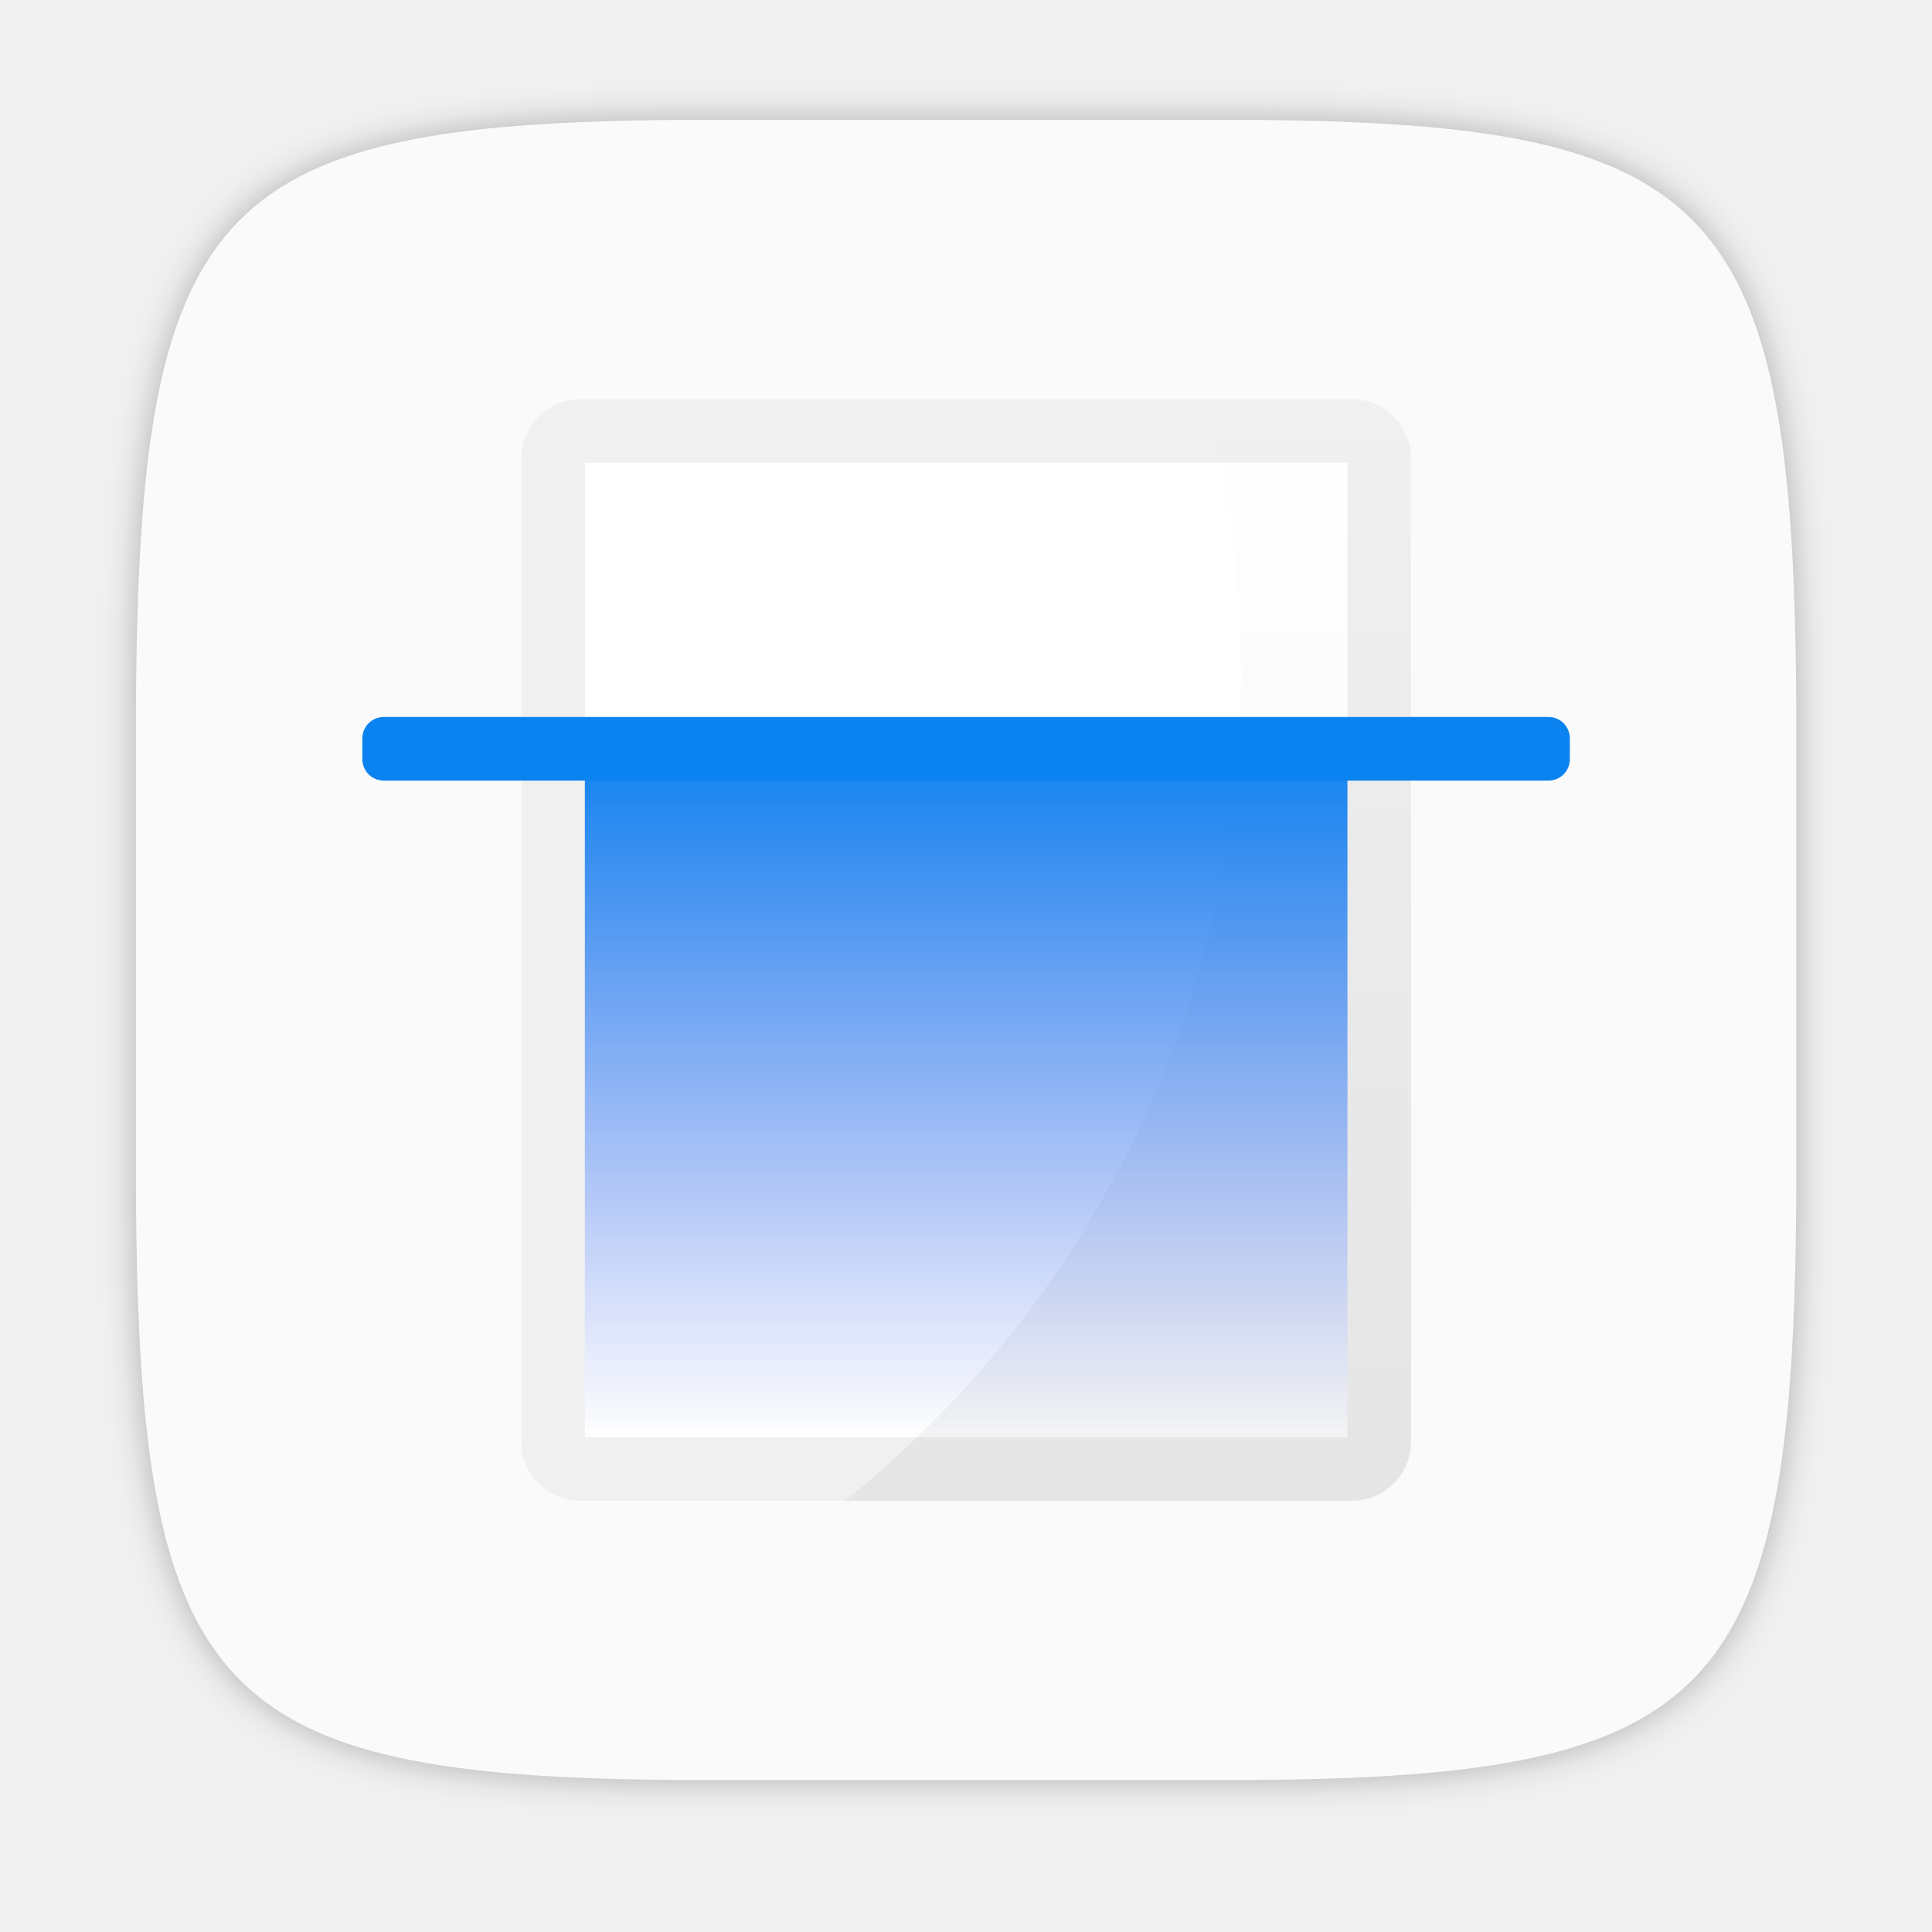
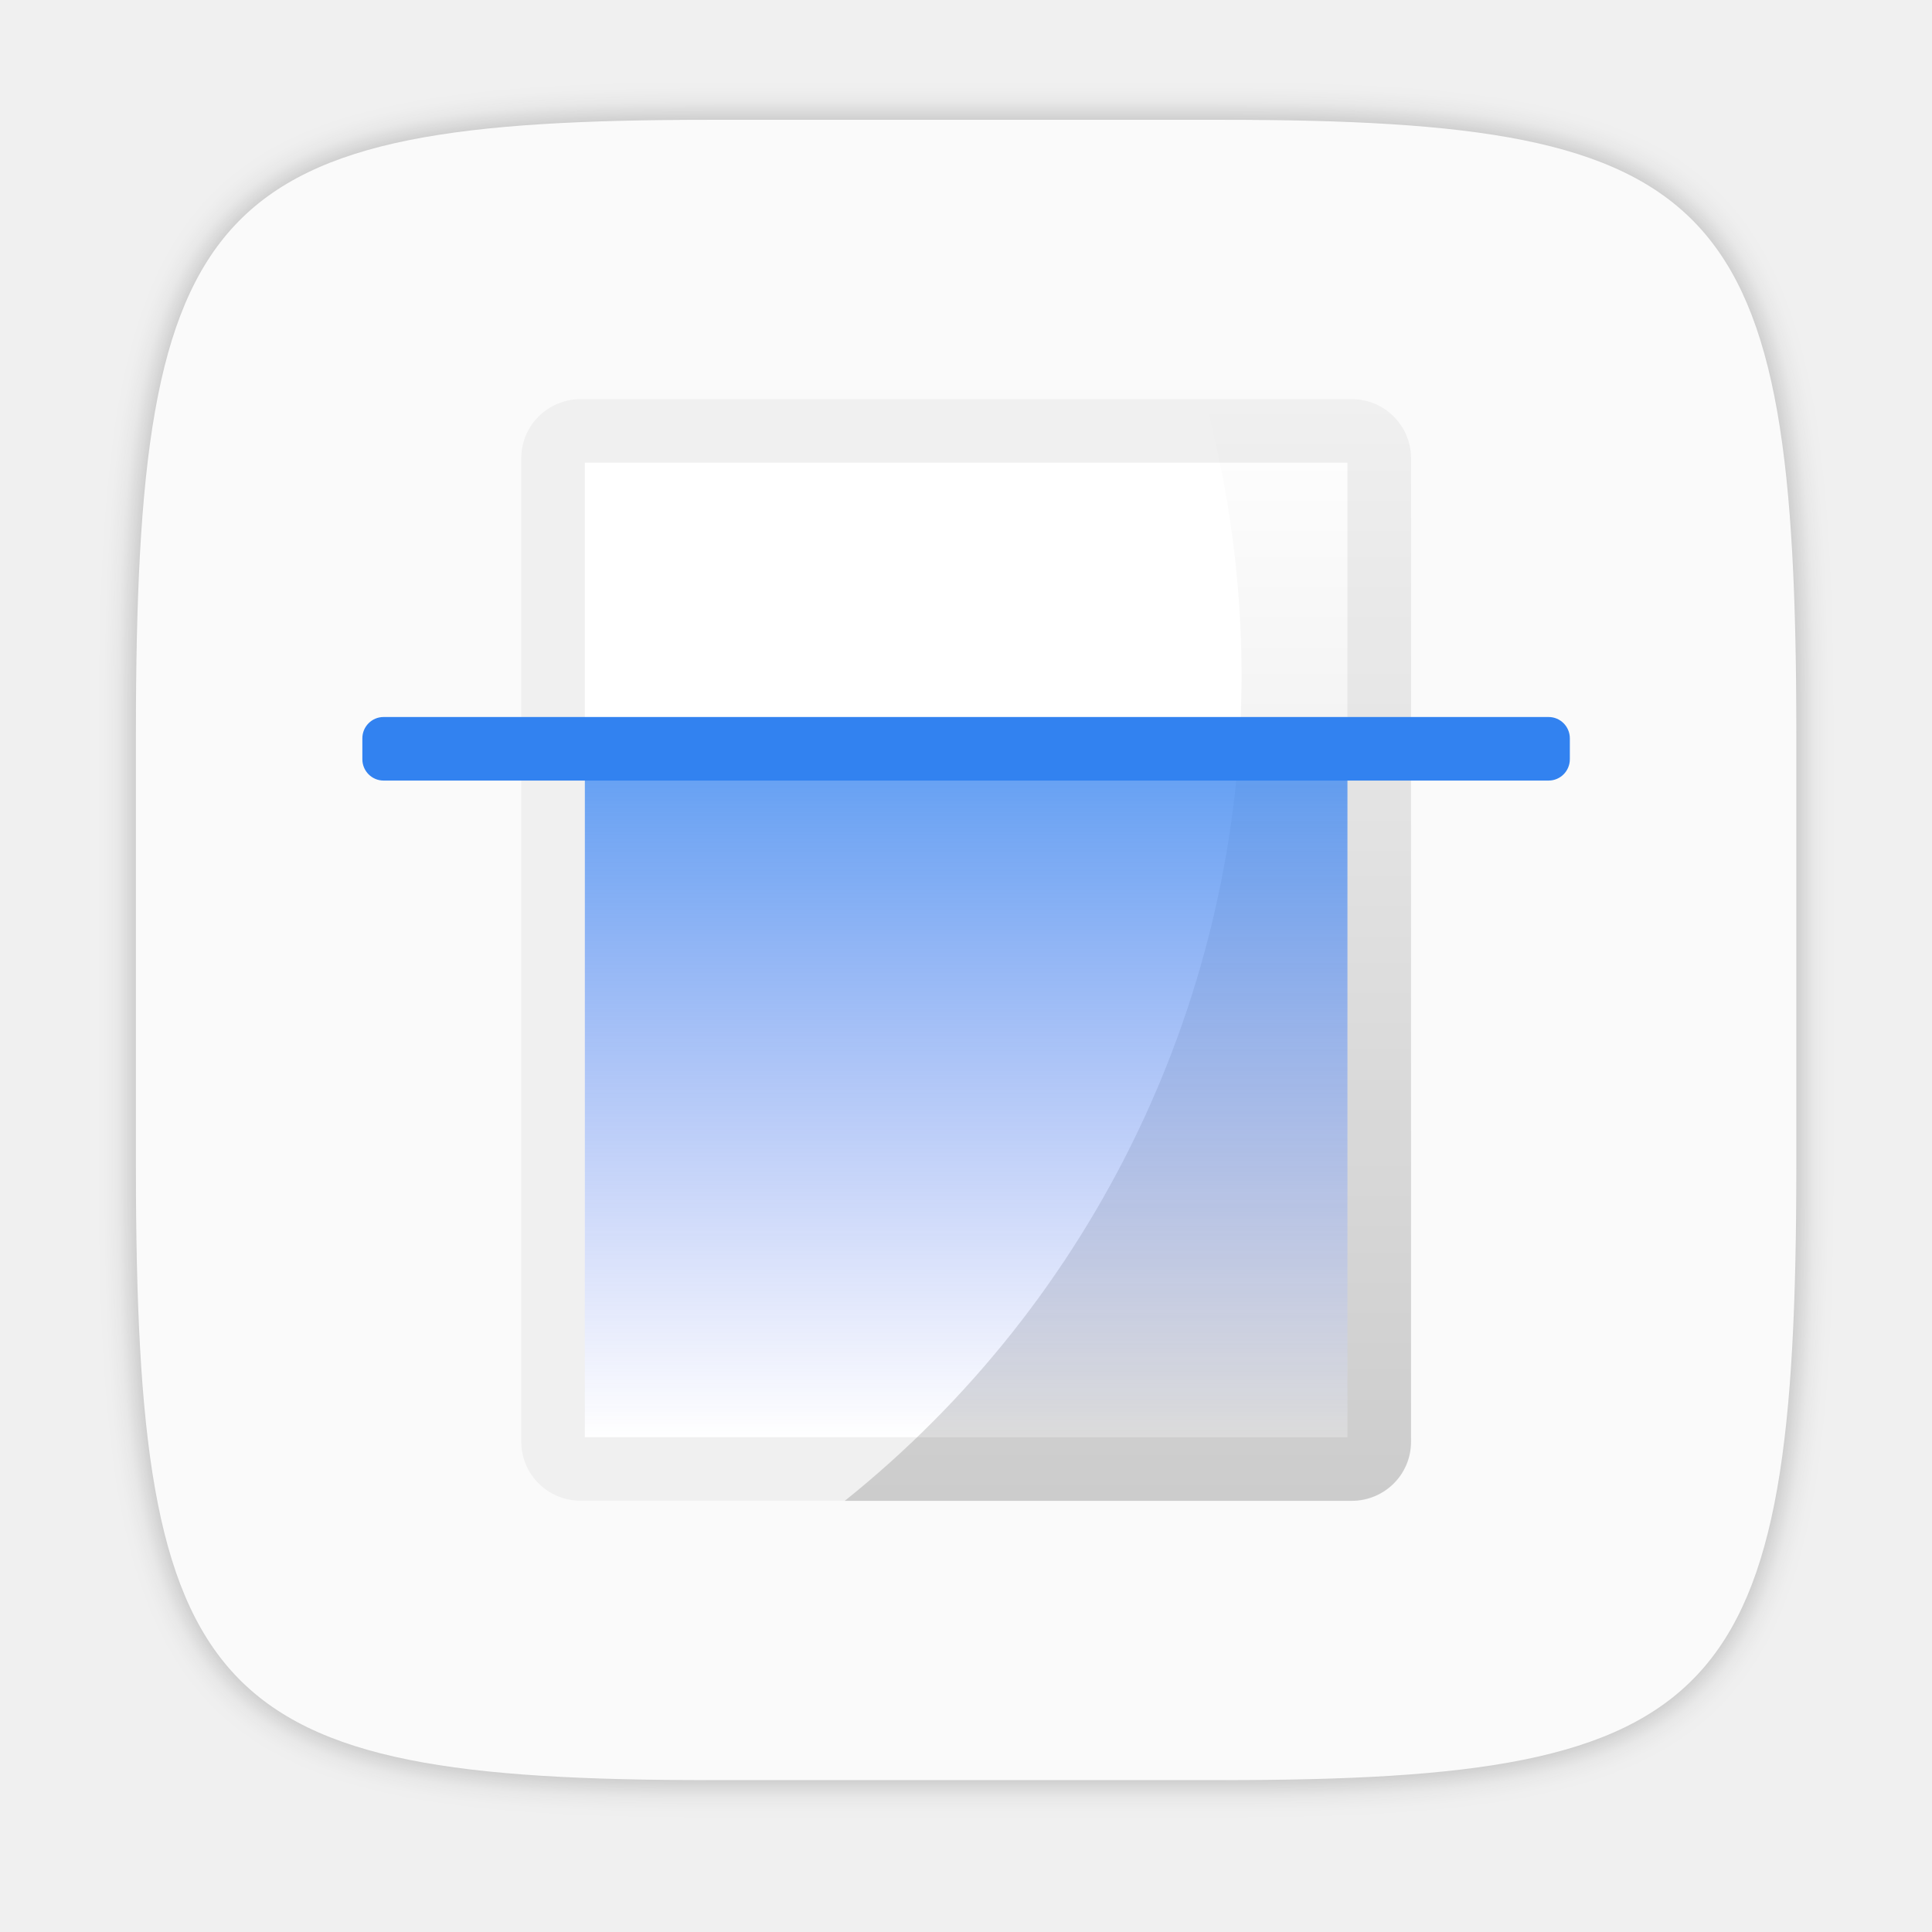
<svg xmlns="http://www.w3.org/2000/svg" width="64" height="64" version="1.1" viewBox="0 0 16.933 16.933">
  <defs>
    <filter id="filter2761" x="-.024" y="-.024" width="1.048" height="1.048" color-interpolation-filters="sRGB">
      <feGaussianBlur stdDeviation="0.146" />
    </filter>
-     <linearGradient id="d" x1="-55" x2="-22" y1="-32" y2="-32" gradientTransform="matrix(.18567 0 0 .18567 16.815 -2.5601)" gradientUnits="userSpaceOnUse">
+     <linearGradient id="d" x1="-69.178" x2="-22" y1="-32" y2="-32" gradientTransform="matrix(.18567 0 0 .18567 16.815 -2.5601)" gradientUnits="userSpaceOnUse">
      <stop stop-color="#0a82f0" offset="0" />
      <stop stop-color="#3250e6" stop-opacity="0" offset="1" />
    </linearGradient>
    <linearGradient id="c" x1="39.635" x2="39.635" y1="58" y2="6" gradientTransform="matrix(.18567 0 0 .18567 2.5601 2.5186)" gradientUnits="userSpaceOnUse">
      <stop offset="0" />
      <stop stop-opacity="0" offset="1" />
    </linearGradient>
  </defs>
  <path d="m10.709 1.05c4.405 0 5.035 0.673 5.035 5.388v3.776c0 4.715-0.63 5.388-5.035 5.388h-4.483c-4.405 0-5.035-0.673-5.035-5.388v-3.776c0-4.715 0.63-5.388 5.035-5.388z" enable-background="new" fill="#141414" filter="url(#filter2761)" opacity=".3" />
  <path d="m10.709 1.05c4.405 0 5.035 0.673 5.035 5.388v3.776c0 4.715-0.63 5.388-5.035 5.388h-4.483c-4.405 0-5.035-0.673-5.035-5.388v-3.776c0-4.715 0.63-5.388 5.035-5.388z" enable-background="new" fill="#fafafa" />
  <g fill="#5e4aa6">
-     <circle cx="-305.77" cy="-331.46" r="0" stroke-width=".265" />
    <g stroke-width=".265">
+       <circle cx="-305.77" cy="-331.46" r="0" />
      <circle cx="-301.96" cy="-329.38" r="0" />
      <circle cx="-298.88" cy="-325.72" r="0" />
      <circle cx="-301.82" cy="-331.53" r="0" />
      <g transform="translate(55.39 6.5931)">
        <circle cx="-330.35" cy="-328.38" r="0" />
        <circle cx="-299.17" cy="-337.27" r="0" />
        <circle cx="-299.81" cy="-339.42" r="0" />
        <circle cx="-302.25" cy="-338.13" r="0" />
        <circle cx="-301.89" cy="-335.91" r="0" />
        <circle cx="-304.76" cy="-351.05" r="0" />
        <circle cx="-304.83" cy="-349.54" r="0" />
        <circle cx="-359.94" cy="-336.91" r="0" />
      </g>
      <g transform="translate(30.323 -4.155)">
        <circle cx="-330.35" cy="-328.38" r="0" />
        <g transform="translate(23.999,2.5837)">
          <circle cx="-330.35" cy="-328.38" r="0" />
          <circle cx="-299.17" cy="-337.27" r="0" />
          <circle cx="-299.81" cy="-339.42" r="0" />
          <circle cx="-302.25" cy="-338.13" r="0" />
          <circle cx="-301.89" cy="-335.91" r="0" />
          <circle cx="-304.76" cy="-351.05" r="0" />
          <circle cx="-304.83" cy="-349.54" r="0" />
          <circle cx="-359.94" cy="-336.91" r="0" />
        </g>
        <g transform="translate(24.518,-1.8976)">
          <circle cx="-330.35" cy="-328.38" r="0" />
          <circle cx="-299.17" cy="-337.27" r="0" />
          <circle cx="-299.81" cy="-339.42" r="0" />
          <circle cx="-302.25" cy="-338.13" r="0" />
          <circle cx="-301.89" cy="-335.91" r="0" />
          <circle cx="-304.76" cy="-351.05" r="0" />
          <circle cx="-304.83" cy="-349.54" r="0" />
          <circle cx="-359.94" cy="-336.91" r="0" />
        </g>
      </g>
+       <g transform="translate(28.745 -10.326)">
+         <circle cx="-330.35" cy="-328.38" r="0" />
+         <g transform="translate(23.999,2.5837)">
+           <circle cx="-330.35" cy="-328.38" r="0" />
+           <circle cx="-299.17" cy="-337.27" r="0" />
+           <circle cx="-299.81" cy="-339.42" r="0" />
+           <circle cx="-302.25" cy="-338.13" r="0" />
+           <circle cx="-301.89" cy="-335.91" r="0" />
+           <circle cx="-304.76" cy="-351.05" r="0" />
+           <circle cx="-304.83" cy="-349.54" r="0" />
+           <circle cx="-359.94" cy="-336.91" r="0" />
+         </g>
+         <g transform="translate(24.518,-1.8976)">
+           <circle cx="-330.35" cy="-328.38" r="0" />
+           <circle cx="-299.17" cy="-337.27" r="0" />
+           <circle cx="-299.81" cy="-339.42" r="0" />
+           <circle cx="-302.25" cy="-338.13" r="0" />
+           <circle cx="-301.89" cy="-335.91" r="0" />
+           <circle cx="-304.76" cy="-351.05" r="0" />
+           <circle cx="-304.83" cy="-349.54" r="0" />
+           <circle cx="-359.94" cy="-336.91" r="0" />
+         </g>
+         <circle cx="-311.92" cy="-331.32" r="0" />
+       </g>
    </g>
-     <g transform="translate(28.745 -10.326)" stroke-width=".265">
-       <circle cx="-330.35" cy="-328.38" r="0" />
-       <g transform="translate(23.999,2.5837)">
+     <g stroke-width=".265">
+       <g transform="translate(27.094 -3.4375)">
        <circle cx="-330.35" cy="-328.38" r="0" />
-         <circle cx="-299.17" cy="-337.27" r="0" />
-         <circle cx="-299.81" cy="-339.42" r="0" />
-         <circle cx="-302.25" cy="-338.13" r="0" />
-         <circle cx="-301.89" cy="-335.91" r="0" />
-         <circle cx="-304.76" cy="-351.05" r="0" />
-         <circle cx="-304.83" cy="-349.54" r="0" />
-         <circle cx="-359.94" cy="-336.91" r="0" />
+         <g transform="translate(23.999,2.5837)">
+           <circle cx="-330.35" cy="-328.38" r="0" />
+           <circle cx="-299.17" cy="-337.27" r="0" />
+           <circle cx="-299.81" cy="-339.42" r="0" />
+           <circle cx="-302.25" cy="-338.13" r="0" />
+           <circle cx="-301.89" cy="-335.91" r="0" />
+           <circle cx="-304.76" cy="-351.05" r="0" />
+           <circle cx="-304.83" cy="-349.54" r="0" />
+           <circle cx="-359.94" cy="-336.91" r="0" />
+         </g>
+         <g transform="translate(24.518,-1.8976)">
+           <circle cx="-330.35" cy="-328.38" r="0" />
+           <circle cx="-299.17" cy="-337.27" r="0" />
+           <circle cx="-299.81" cy="-339.42" r="0" />
+           <circle cx="-302.25" cy="-338.13" r="0" />
+           <circle cx="-301.89" cy="-335.91" r="0" />
+           <circle cx="-304.76" cy="-351.05" r="0" />
+           <circle cx="-304.83" cy="-349.54" r="0" />
+           <circle cx="-359.94" cy="-336.91" r="0" />
+         </g>
+         <circle cx="-311.92" cy="-331.32" r="0" />
      </g>
-       <g transform="translate(24.518,-1.8976)">
+       <g transform="translate(29.247 -7.4555)">
        <circle cx="-330.35" cy="-328.38" r="0" />
-         <circle cx="-299.17" cy="-337.27" r="0" />
-         <circle cx="-299.81" cy="-339.42" r="0" />
-         <circle cx="-302.25" cy="-338.13" r="0" />
-         <circle cx="-301.89" cy="-335.91" r="0" />
-         <circle cx="-304.76" cy="-351.05" r="0" />
-         <circle cx="-304.83" cy="-349.54" r="0" />
-         <circle cx="-359.94" cy="-336.91" r="0" />
+         <g transform="translate(23.999,2.5837)">
+           <circle cx="-330.35" cy="-328.38" r="0" />
+           <circle cx="-299.17" cy="-337.27" r="0" />
+           <circle cx="-299.81" cy="-339.42" r="0" />
+           <circle cx="-302.25" cy="-338.13" r="0" />
+           <circle cx="-301.89" cy="-335.91" r="0" />
+           <circle cx="-304.76" cy="-351.05" r="0" />
+           <circle cx="-304.83" cy="-349.54" r="0" />
+           <circle cx="-359.94" cy="-336.91" r="0" />
+         </g>
+         <g transform="translate(24.518,-1.8976)">
+           <circle cx="-330.35" cy="-328.38" r="0" />
+           <circle cx="-299.17" cy="-337.27" r="0" />
+           <circle cx="-299.81" cy="-339.42" r="0" />
+           <circle cx="-302.25" cy="-338.13" r="0" />
+           <circle cx="-301.89" cy="-335.91" r="0" />
+           <circle cx="-304.76" cy="-351.05" r="0" />
+           <circle cx="-304.83" cy="-349.54" r="0" />
+           <circle cx="-359.94" cy="-336.91" r="0" />
+         </g>
+         <circle cx="-311.92" cy="-331.32" r="0" />
+         <circle cx="-300.02" cy="-345.82" r="0" />
+         <g transform="translate(19.697 .87184)">
+           <circle cx="-330.35" cy="-328.38" r="0" />
+           <circle cx="-299.17" cy="-337.27" r="0" />
+           <circle cx="-299.81" cy="-339.42" r="0" />
+           <circle cx="-302.25" cy="-338.13" r="0" />
+           <circle cx="-301.89" cy="-335.91" r="0" />
+           <circle cx="-304.76" cy="-351.05" r="0" />
+           <circle cx="-304.83" cy="-349.54" r="0" />
+           <circle cx="-359.94" cy="-336.91" r="0" />
+         </g>
+         <circle cx="-299.82" cy="-321.23" r="0" />
      </g>
-       <circle cx="-311.92" cy="-331.32" r="0" />
-     </g>
-     <g transform="translate(31.112 -10.038)" stroke-width=".265">
-       <circle cx="-330.35" cy="-328.38" r="0" />
-       <g transform="translate(23.999,2.5837)">
+       <g transform="translate(22.502 -7.025)">
        <circle cx="-330.35" cy="-328.38" r="0" />
-         <circle cx="-299.17" cy="-337.27" r="0" />
-         <circle cx="-299.81" cy="-339.42" r="0" />
-         <circle cx="-302.25" cy="-338.13" r="0" />
-         <circle cx="-301.89" cy="-335.91" r="0" />
-         <circle cx="-304.76" cy="-351.05" r="0" />
-         <circle cx="-304.83" cy="-349.54" r="0" />
-         <circle cx="-359.94" cy="-336.91" r="0" />
+         <g transform="translate(23.999,2.5837)">
+           <circle cx="-330.35" cy="-328.38" r="0" />
+           <circle cx="-299.17" cy="-337.27" r="0" />
+           <circle cx="-299.81" cy="-339.42" r="0" />
+           <circle cx="-302.25" cy="-338.13" r="0" />
+           <circle cx="-301.89" cy="-335.91" r="0" />
+           <circle cx="-304.76" cy="-351.05" r="0" />
+           <circle cx="-304.83" cy="-349.54" r="0" />
+           <circle cx="-359.94" cy="-336.91" r="0" />
+         </g>
+         <g transform="translate(24.518,-1.8976)">
+           <circle cx="-330.35" cy="-328.38" r="0" />
+           <circle cx="-299.17" cy="-337.27" r="0" />
+           <circle cx="-299.81" cy="-339.42" r="0" />
+           <circle cx="-302.25" cy="-338.13" r="0" />
+           <circle cx="-301.89" cy="-335.91" r="0" />
+           <circle cx="-304.76" cy="-351.05" r="0" />
+           <circle cx="-304.83" cy="-349.54" r="0" />
+           <circle cx="-359.94" cy="-336.91" r="0" />
+         </g>
+         <circle cx="-311.92" cy="-331.32" r="0" />
+         <circle cx="-300.02" cy="-345.82" r="0" />
+         <g transform="translate(19.697 .87184)">
+           <circle cx="-330.35" cy="-328.38" r="0" />
+           <circle cx="-299.17" cy="-337.27" r="0" />
+           <circle cx="-299.81" cy="-339.42" r="0" />
+           <circle cx="-302.25" cy="-338.13" r="0" />
+           <circle cx="-301.89" cy="-335.91" r="0" />
+           <circle cx="-304.76" cy="-351.05" r="0" />
+           <circle cx="-304.83" cy="-349.54" r="0" />
+           <circle cx="-359.94" cy="-336.91" r="0" />
+         </g>
+         <circle cx="-299.82" cy="-321.23" r="0" />
      </g>
-       <g transform="translate(24.518,-1.8976)">
-         <circle cx="-330.35" cy="-328.38" r="0" />
-         <circle cx="-299.17" cy="-337.27" r="0" />
-         <circle cx="-299.81" cy="-339.42" r="0" />
-         <circle cx="-302.25" cy="-338.13" r="0" />
-         <circle cx="-301.89" cy="-335.91" r="0" />
-         <circle cx="-304.76" cy="-351.05" r="0" />
-         <circle cx="-304.83" cy="-349.54" r="0" />
-         <circle cx="-359.94" cy="-336.91" r="0" />
-       </g>
-       <circle cx="-311.92" cy="-331.32" r="0" />
-       <circle cx="-300.02" cy="-345.82" r="0" />
-     </g>
-     <g transform="translate(50.809 -9.1667)" stroke-width=".265">
-       <circle cx="-330.35" cy="-328.38" r="0" />
-       <circle cx="-299.17" cy="-337.27" r="0" />
-       <circle cx="-299.81" cy="-339.42" r="0" />
-       <circle cx="-302.25" cy="-338.13" r="0" />
-       <circle cx="-301.89" cy="-335.91" r="0" />
-       <circle cx="-304.76" cy="-351.05" r="0" />
-       <circle cx="-304.83" cy="-349.54" r="0" />
-       <circle cx="-359.94" cy="-336.91" r="0" />
-     </g>
-     <g transform="translate(28.601 -12.119)" stroke-width=".265">
-       <circle cx="-330.35" cy="-328.38" r="0" />
-       <g transform="translate(23.999,2.5837)">
-         <circle cx="-330.35" cy="-328.38" r="0" />
-         <circle cx="-299.17" cy="-337.27" r="0" />
-         <circle cx="-299.81" cy="-339.42" r="0" />
-         <circle cx="-302.25" cy="-338.13" r="0" />
-         <circle cx="-301.89" cy="-335.91" r="0" />
-         <circle cx="-304.76" cy="-351.05" r="0" />
-         <circle cx="-304.83" cy="-349.54" r="0" />
-         <circle cx="-359.94" cy="-336.91" r="0" />
-       </g>
-       <g transform="translate(24.518,-1.8976)">
-         <circle cx="-330.35" cy="-328.38" r="0" />
-         <circle cx="-299.17" cy="-337.27" r="0" />
-         <circle cx="-299.81" cy="-339.42" r="0" />
-         <circle cx="-302.25" cy="-338.13" r="0" />
-         <circle cx="-301.89" cy="-335.91" r="0" />
-         <circle cx="-304.76" cy="-351.05" r="0" />
-         <circle cx="-304.83" cy="-349.54" r="0" />
-         <circle cx="-359.94" cy="-336.91" r="0" />
-       </g>
-       <circle cx="-311.92" cy="-331.32" r="0" />
-       <circle cx="-300.02" cy="-345.82" r="0" />
-       <g transform="translate(19.697 .87184)">
-         <circle cx="-330.35" cy="-328.38" r="0" />
-         <circle cx="-299.17" cy="-337.27" r="0" />
-         <circle cx="-299.81" cy="-339.42" r="0" />
-         <circle cx="-302.25" cy="-338.13" r="0" />
-         <circle cx="-301.89" cy="-335.91" r="0" />
-         <circle cx="-304.76" cy="-351.05" r="0" />
-         <circle cx="-304.83" cy="-349.54" r="0" />
-         <circle cx="-359.94" cy="-336.91" r="0" />
-       </g>
-       <circle cx="-299.82" cy="-321.23" r="0" />
-     </g>
-     <g transform="translate(31.112 -7.886)" stroke-width=".265">
-       <circle cx="-330.35" cy="-328.38" r="0" />
-       <g transform="translate(23.999,2.5837)">
-         <circle cx="-330.35" cy="-328.38" r="0" />
-         <circle cx="-299.17" cy="-337.27" r="0" />
-         <circle cx="-299.81" cy="-339.42" r="0" />
-         <circle cx="-302.25" cy="-338.13" r="0" />
-         <circle cx="-301.89" cy="-335.91" r="0" />
-         <circle cx="-304.76" cy="-351.05" r="0" />
-         <circle cx="-304.83" cy="-349.54" r="0" />
-         <circle cx="-359.94" cy="-336.91" r="0" />
-       </g>
-       <g transform="translate(24.518,-1.8976)">
-         <circle cx="-330.35" cy="-328.38" r="0" />
-         <circle cx="-299.17" cy="-337.27" r="0" />
-         <circle cx="-299.81" cy="-339.42" r="0" />
-         <circle cx="-302.25" cy="-338.13" r="0" />
-         <circle cx="-301.89" cy="-335.91" r="0" />
-         <circle cx="-304.76" cy="-351.05" r="0" />
-         <circle cx="-304.83" cy="-349.54" r="0" />
-         <circle cx="-359.94" cy="-336.91" r="0" />
-       </g>
-       <circle cx="-311.92" cy="-331.32" r="0" />
-       <circle cx="-300.02" cy="-345.82" r="0" />
-       <g transform="translate(19.697 .87184)">
-         <circle cx="-330.35" cy="-328.38" r="0" />
-         <circle cx="-299.17" cy="-337.27" r="0" />
-         <circle cx="-299.81" cy="-339.42" r="0" />
-         <circle cx="-302.25" cy="-338.13" r="0" />
-         <circle cx="-301.89" cy="-335.91" r="0" />
-         <circle cx="-304.76" cy="-351.05" r="0" />
-         <circle cx="-304.83" cy="-349.54" r="0" />
-         <circle cx="-359.94" cy="-336.91" r="0" />
-       </g>
-       <circle cx="-299.82" cy="-321.23" r="0" />
    </g>
  </g>
  <g transform="translate(-.03415 -.13375)" stroke-width=".186">
    <rect transform="matrix(0,-1,-1,0,0,0)" x="-13.287" y="-12.401" width="9.655" height="7.798" rx=".517" ry=".52" fill="#f0f0f0" />
    <rect transform="matrix(0,-1,-1,0,0,0)" x="-12.73" y="-11.844" width="8.541" height="6.684" rx="0" ry="0" fill="#fff" />
-     <path d="m10.593 3.633a9.284 9.284 0 0 1 0.323 2.414 9.284 9.284 0 0 1-3.478 7.241h4.443c0.288 0 0.52-0.231 0.52-0.517v-8.621a0.517 0.517 0 0 0-0.52-0.517z" fill="url(#c)" opacity=".05" />
+     <path d="m10.593 3.633a9.284 9.284 0 0 1 0.323 2.414 9.284 9.284 0 0 1-3.478 7.241h4.443c0.288 0 0.52-0.231 0.52-0.517v-8.621a0.517 0.517 0 0 0-0.52-0.517z" fill="url(#c)" opacity=".15" />
    <rect transform="rotate(90)" x="6.603" y="-11.844" width="6.127" height="6.684" rx="0" ry="0" fill="url(#d)" />
-     <rect x="3.21" y="6.418" width="10.583" height=".557" rx=".186" ry=".187" fill="#0a82f0" fill-rule="evenodd" />
+     <rect x="3.21" y="6.418" width="10.583" height=".557" rx=".186" ry=".187" fill="#3282f0" fill-rule="evenodd" />
  </g>
</svg>
